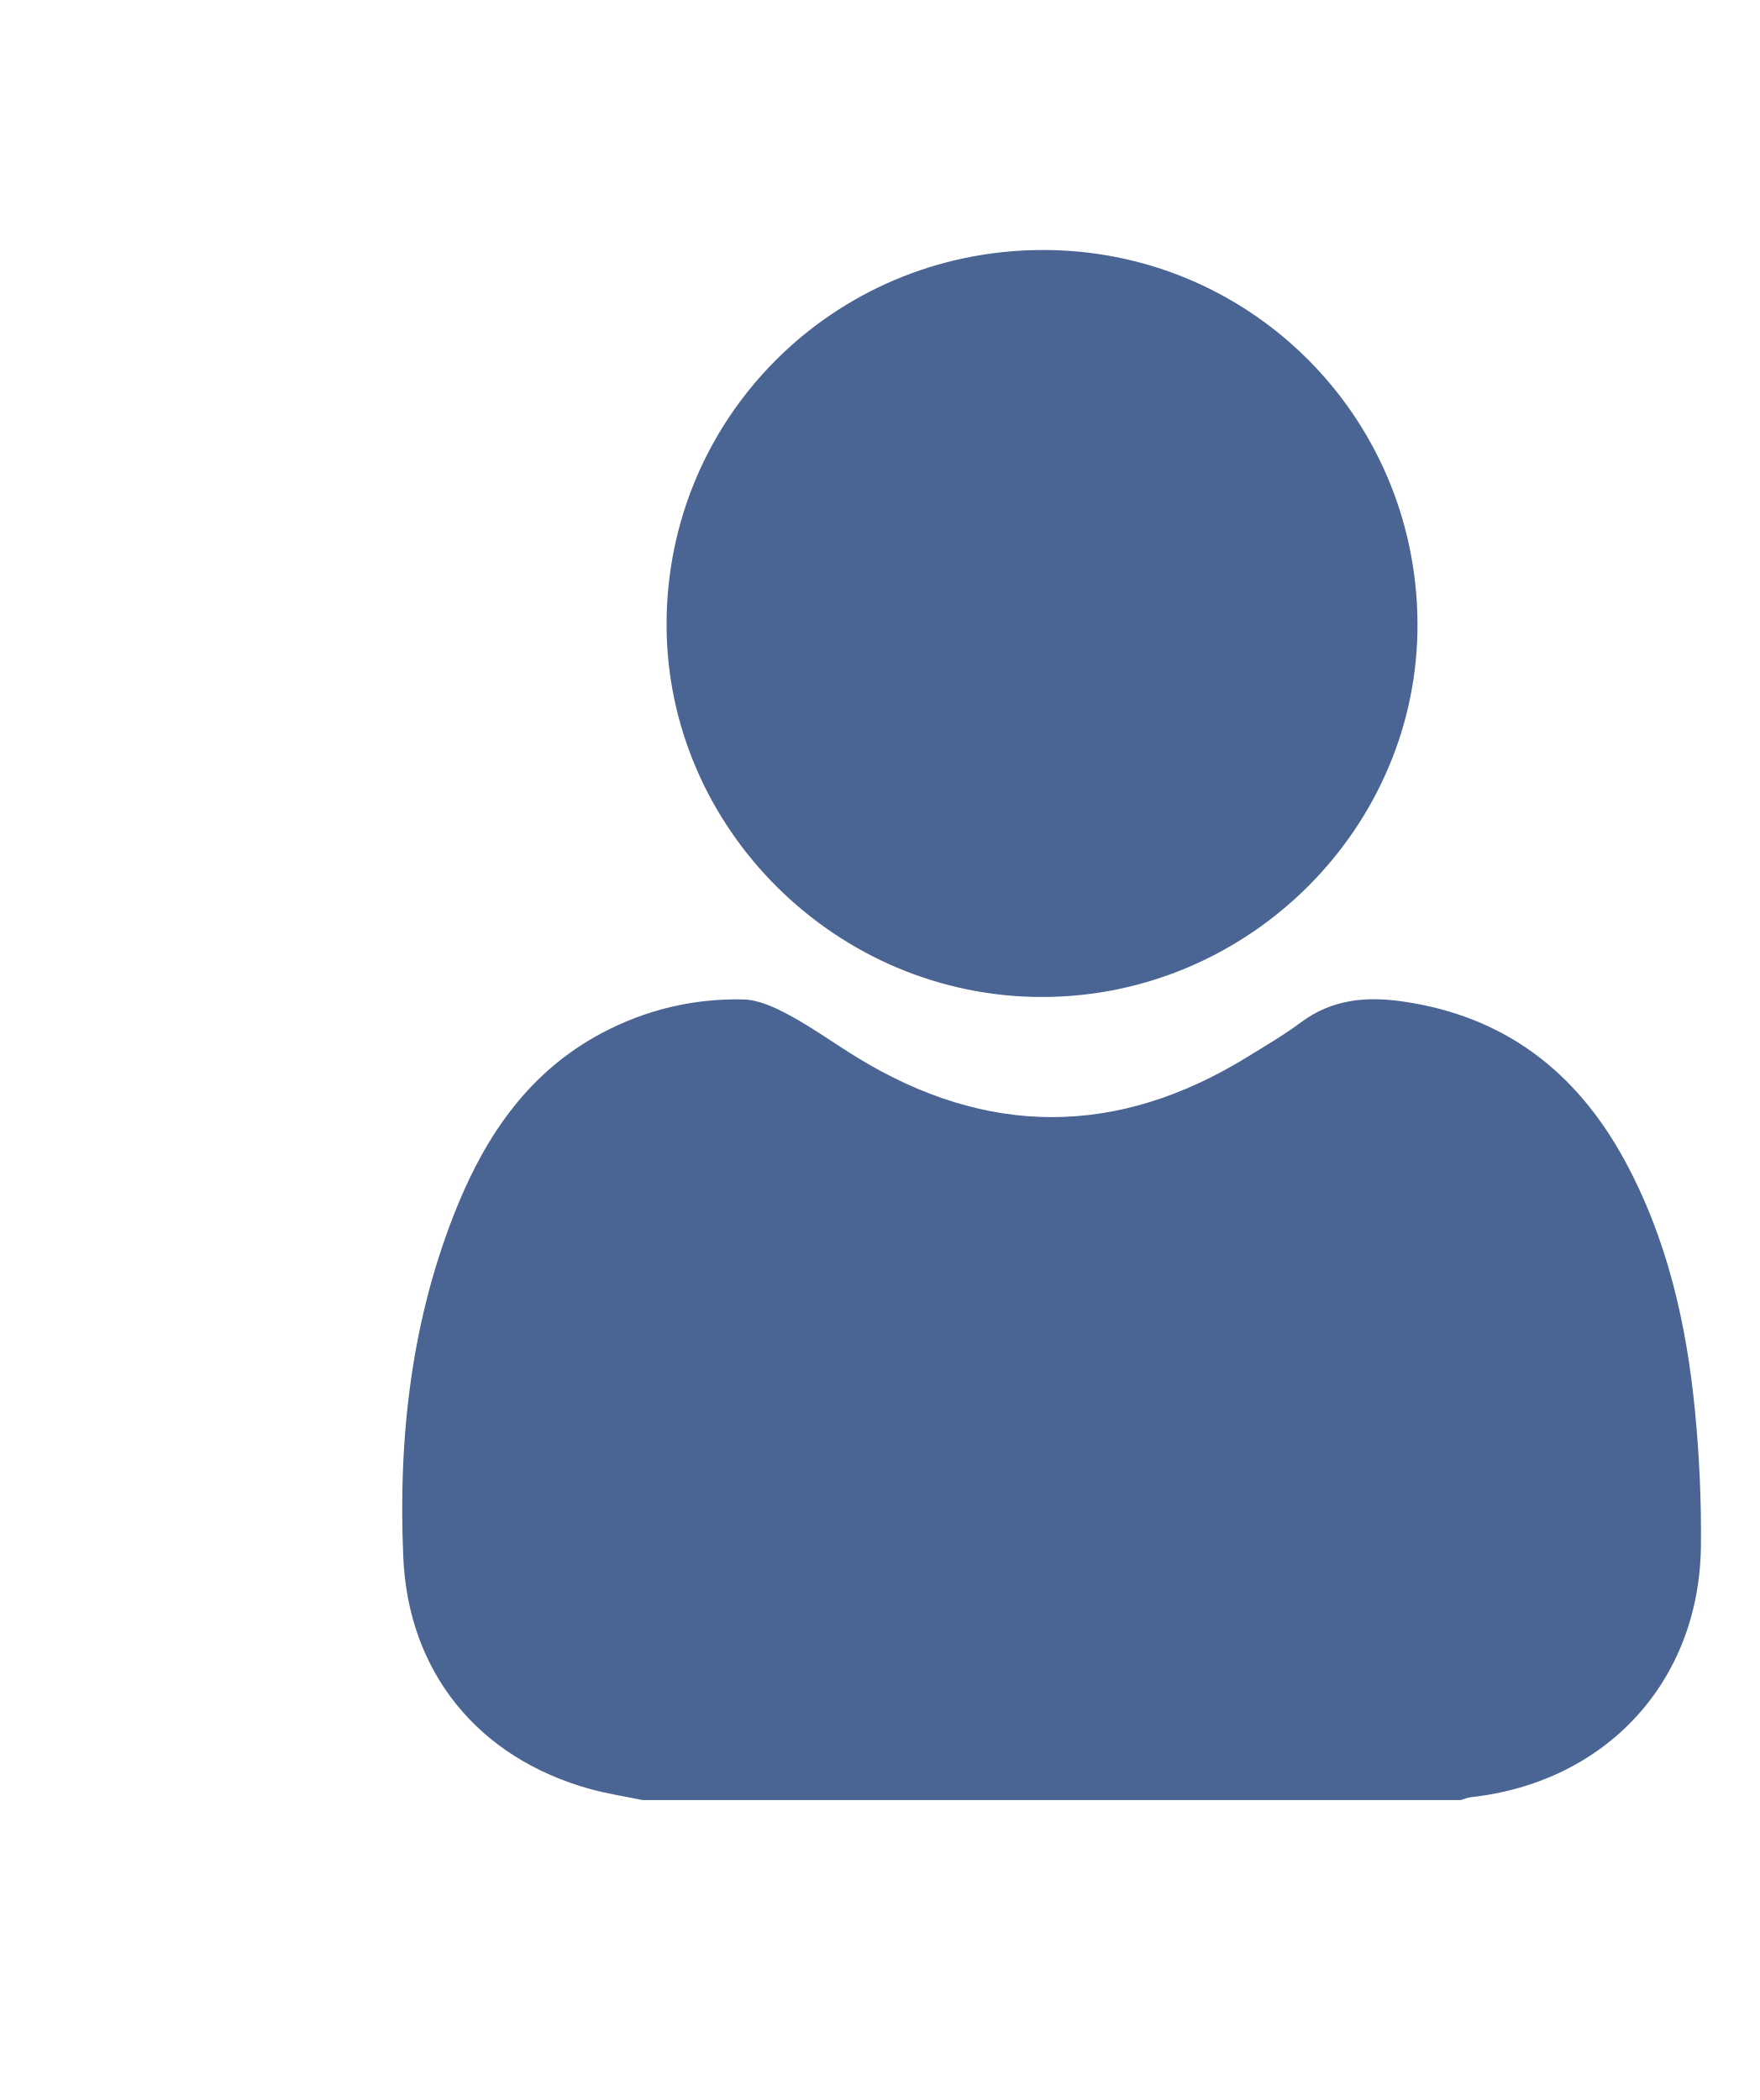
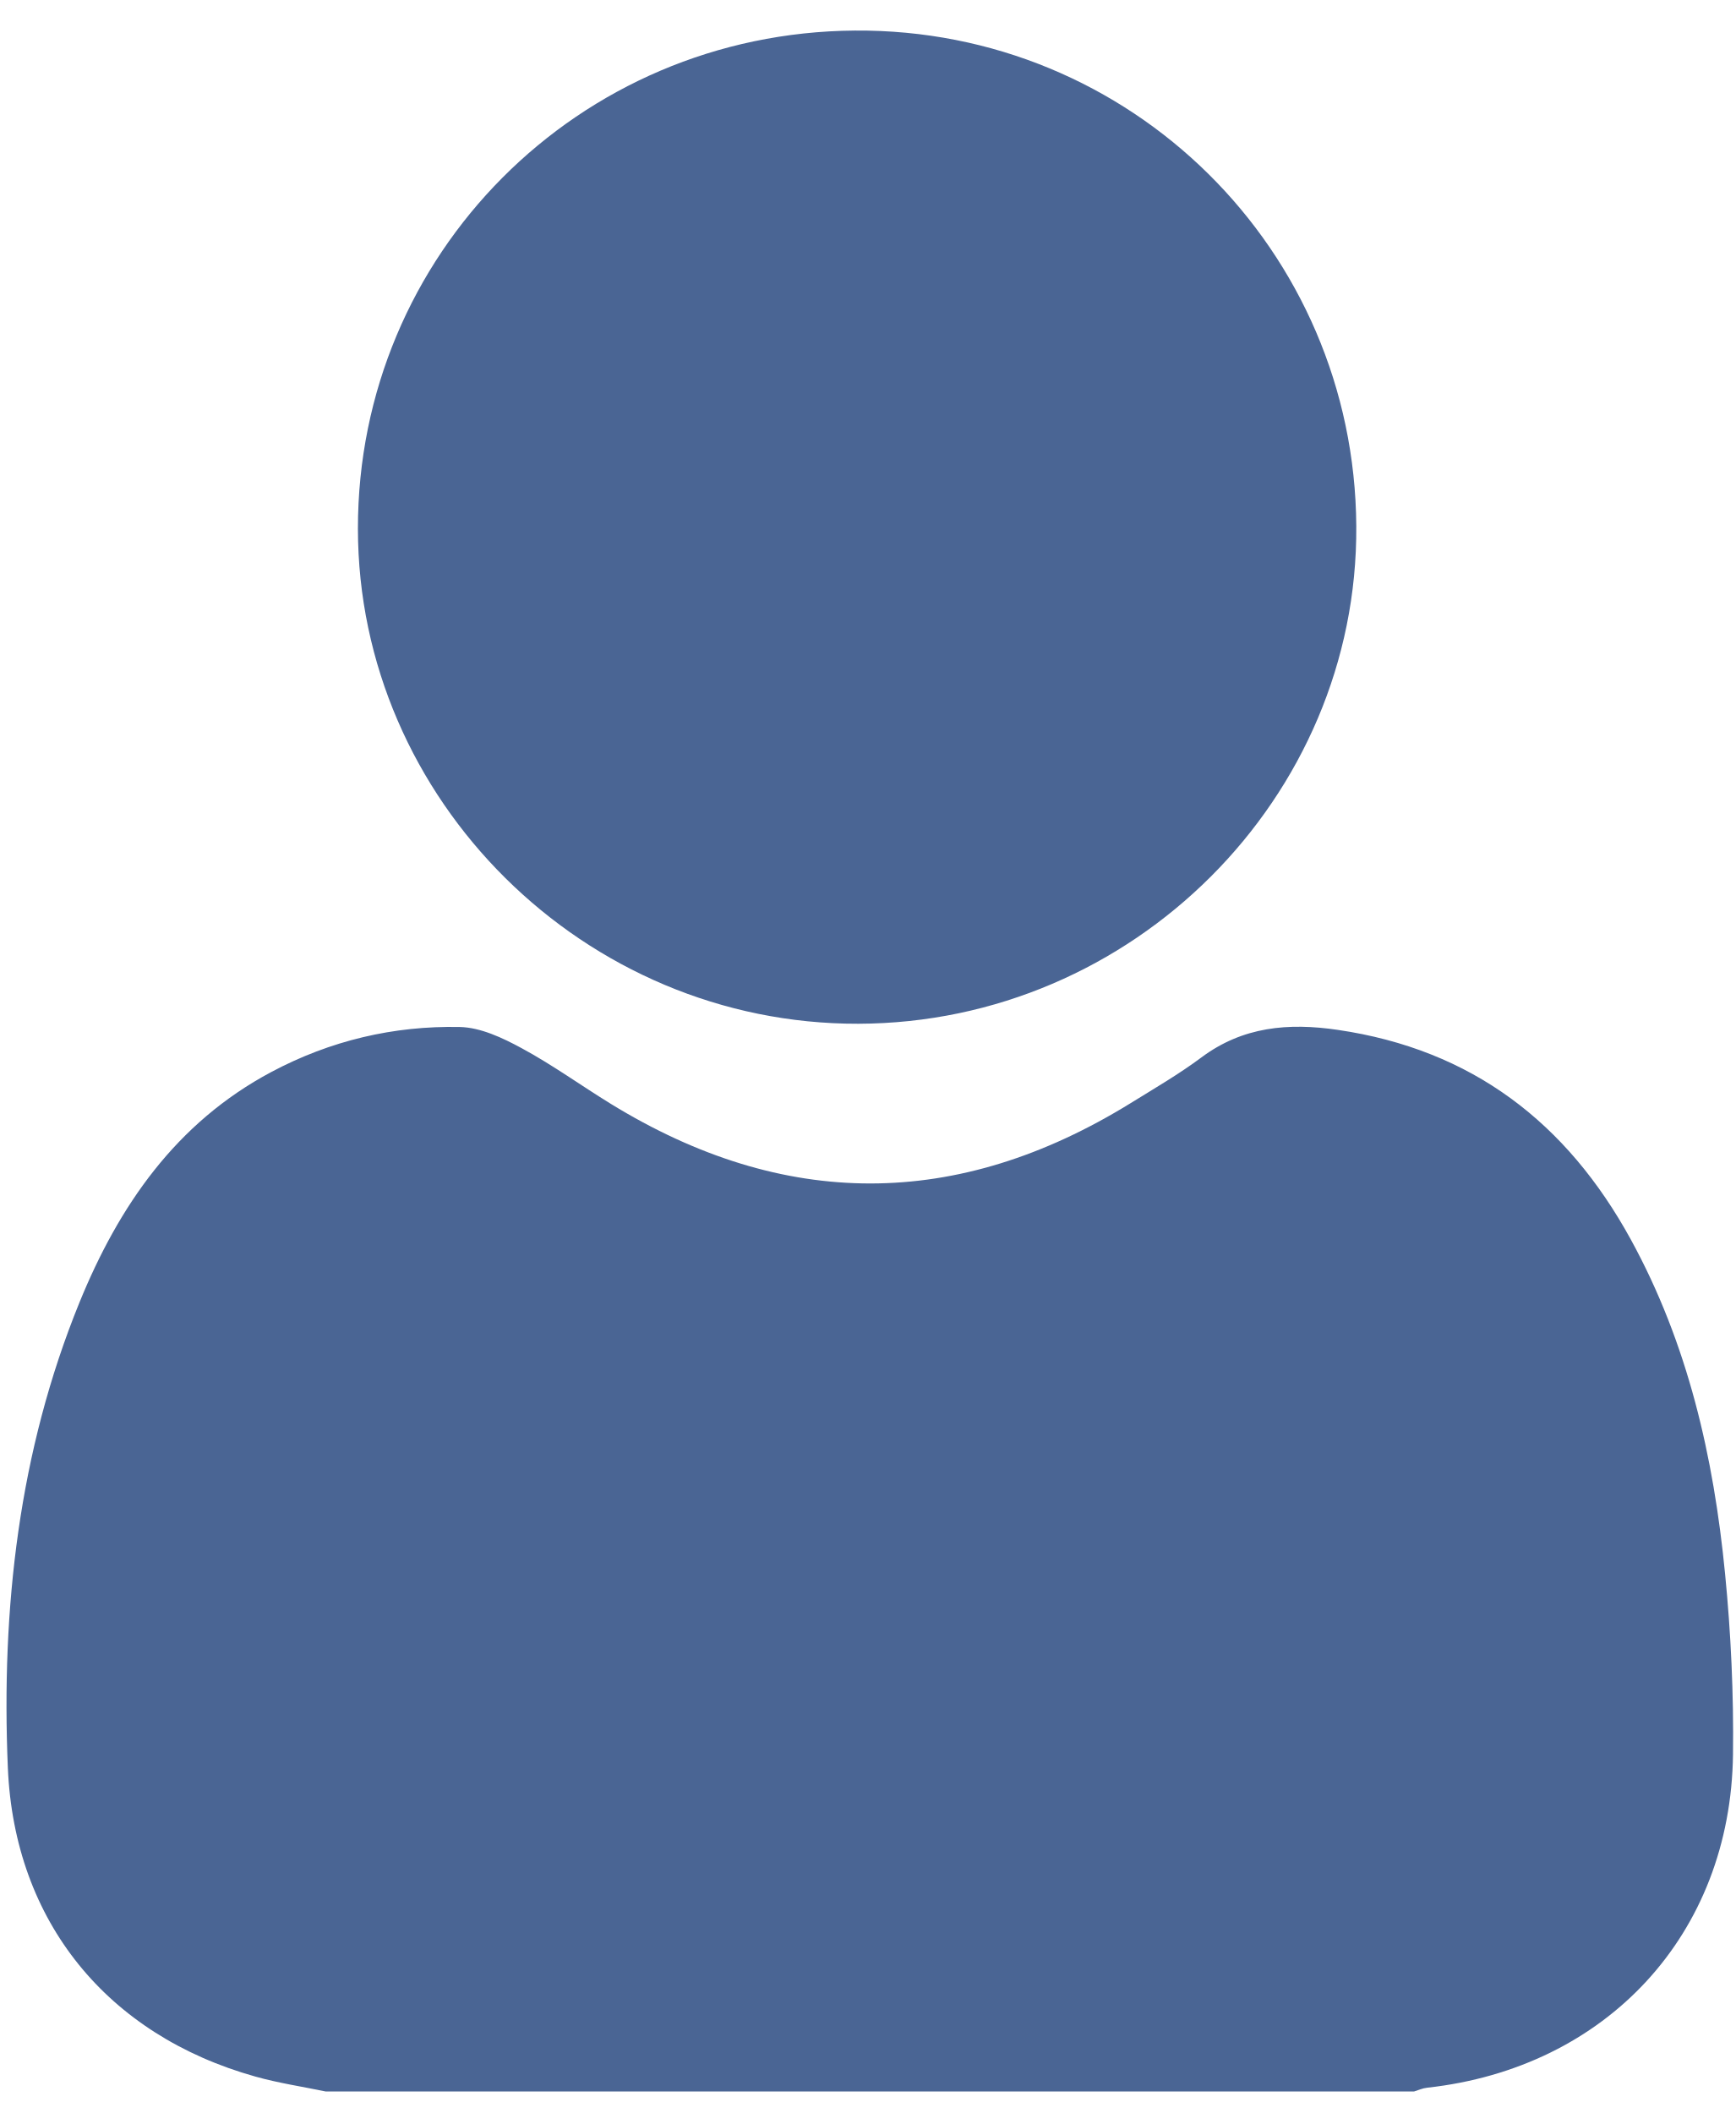
- <svg xmlns="http://www.w3.org/2000/svg" width="31" height="37" viewBox="0 0 31 37" fill="none">
-   <path d="M11.317 31.715C11.005 31.65 10.688 31.603 10.382 31.517C8.426 30.969 7.189 29.468 7.104 27.425C7.014 25.314 7.248 23.235 8.053 21.259C8.574 19.982 9.33 18.879 10.596 18.205C11.377 17.789 12.216 17.591 13.092 17.609C13.369 17.615 13.66 17.753 13.913 17.89C14.319 18.11 14.697 18.384 15.091 18.626C17.387 20.036 19.684 20.035 21.977 18.621C22.296 18.424 22.621 18.235 22.92 18.012C23.469 17.603 24.073 17.551 24.726 17.647C26.506 17.907 27.763 18.878 28.611 20.425C29.367 21.807 29.709 23.307 29.86 24.854C29.938 25.648 29.974 26.451 29.965 27.248C29.936 29.63 28.293 31.403 25.912 31.665C25.853 31.671 25.796 31.697 25.737 31.715C20.93 31.715 16.123 31.715 11.317 31.715Z" fill="#4A6594" />
-   <path d="M24.972 10.972C24.996 14.57 22.012 17.556 18.375 17.566C14.739 17.576 11.745 14.594 11.743 11.006C11.741 7.375 14.659 4.432 18.328 4.405C21.984 4.378 24.95 7.309 24.972 10.972Z" fill="#4A6594" />
+ <svg xmlns="http://www.w3.org/2000/svg" width="23" height="28" viewBox="0 0 23 28" fill="none">
+   <path d="M4.317 27.715C4.005 27.65 3.688 27.603 3.383 27.517C1.427 26.969 0.19 25.468 0.104 23.425C0.015 21.314 0.248 19.235 1.053 17.259C1.574 15.982 2.33 14.879 3.596 14.205C4.378 13.789 5.216 13.591 6.093 13.609C6.369 13.615 6.66 13.753 6.913 13.89C7.32 14.11 7.697 14.383 8.092 14.626C10.387 16.036 12.684 16.035 14.978 14.621C15.296 14.424 15.622 14.235 15.921 14.012C16.469 13.603 17.074 13.551 17.726 13.647C19.506 13.907 20.763 14.877 21.611 16.425C22.368 17.807 22.709 19.307 22.86 20.854C22.938 21.648 22.975 22.451 22.965 23.248C22.936 25.63 21.293 27.403 18.912 27.665C18.853 27.671 18.796 27.697 18.738 27.715C13.93 27.715 9.124 27.715 4.317 27.715Z" fill="#4A6594" />
+   <path d="M17.973 6.972C17.997 10.57 15.012 13.556 11.375 13.566C7.74 13.576 4.745 10.594 4.743 7.006C4.741 3.375 7.659 0.432 11.328 0.405C14.985 0.378 17.95 3.309 17.973 6.972Z" fill="#4A6594" />
</svg>
